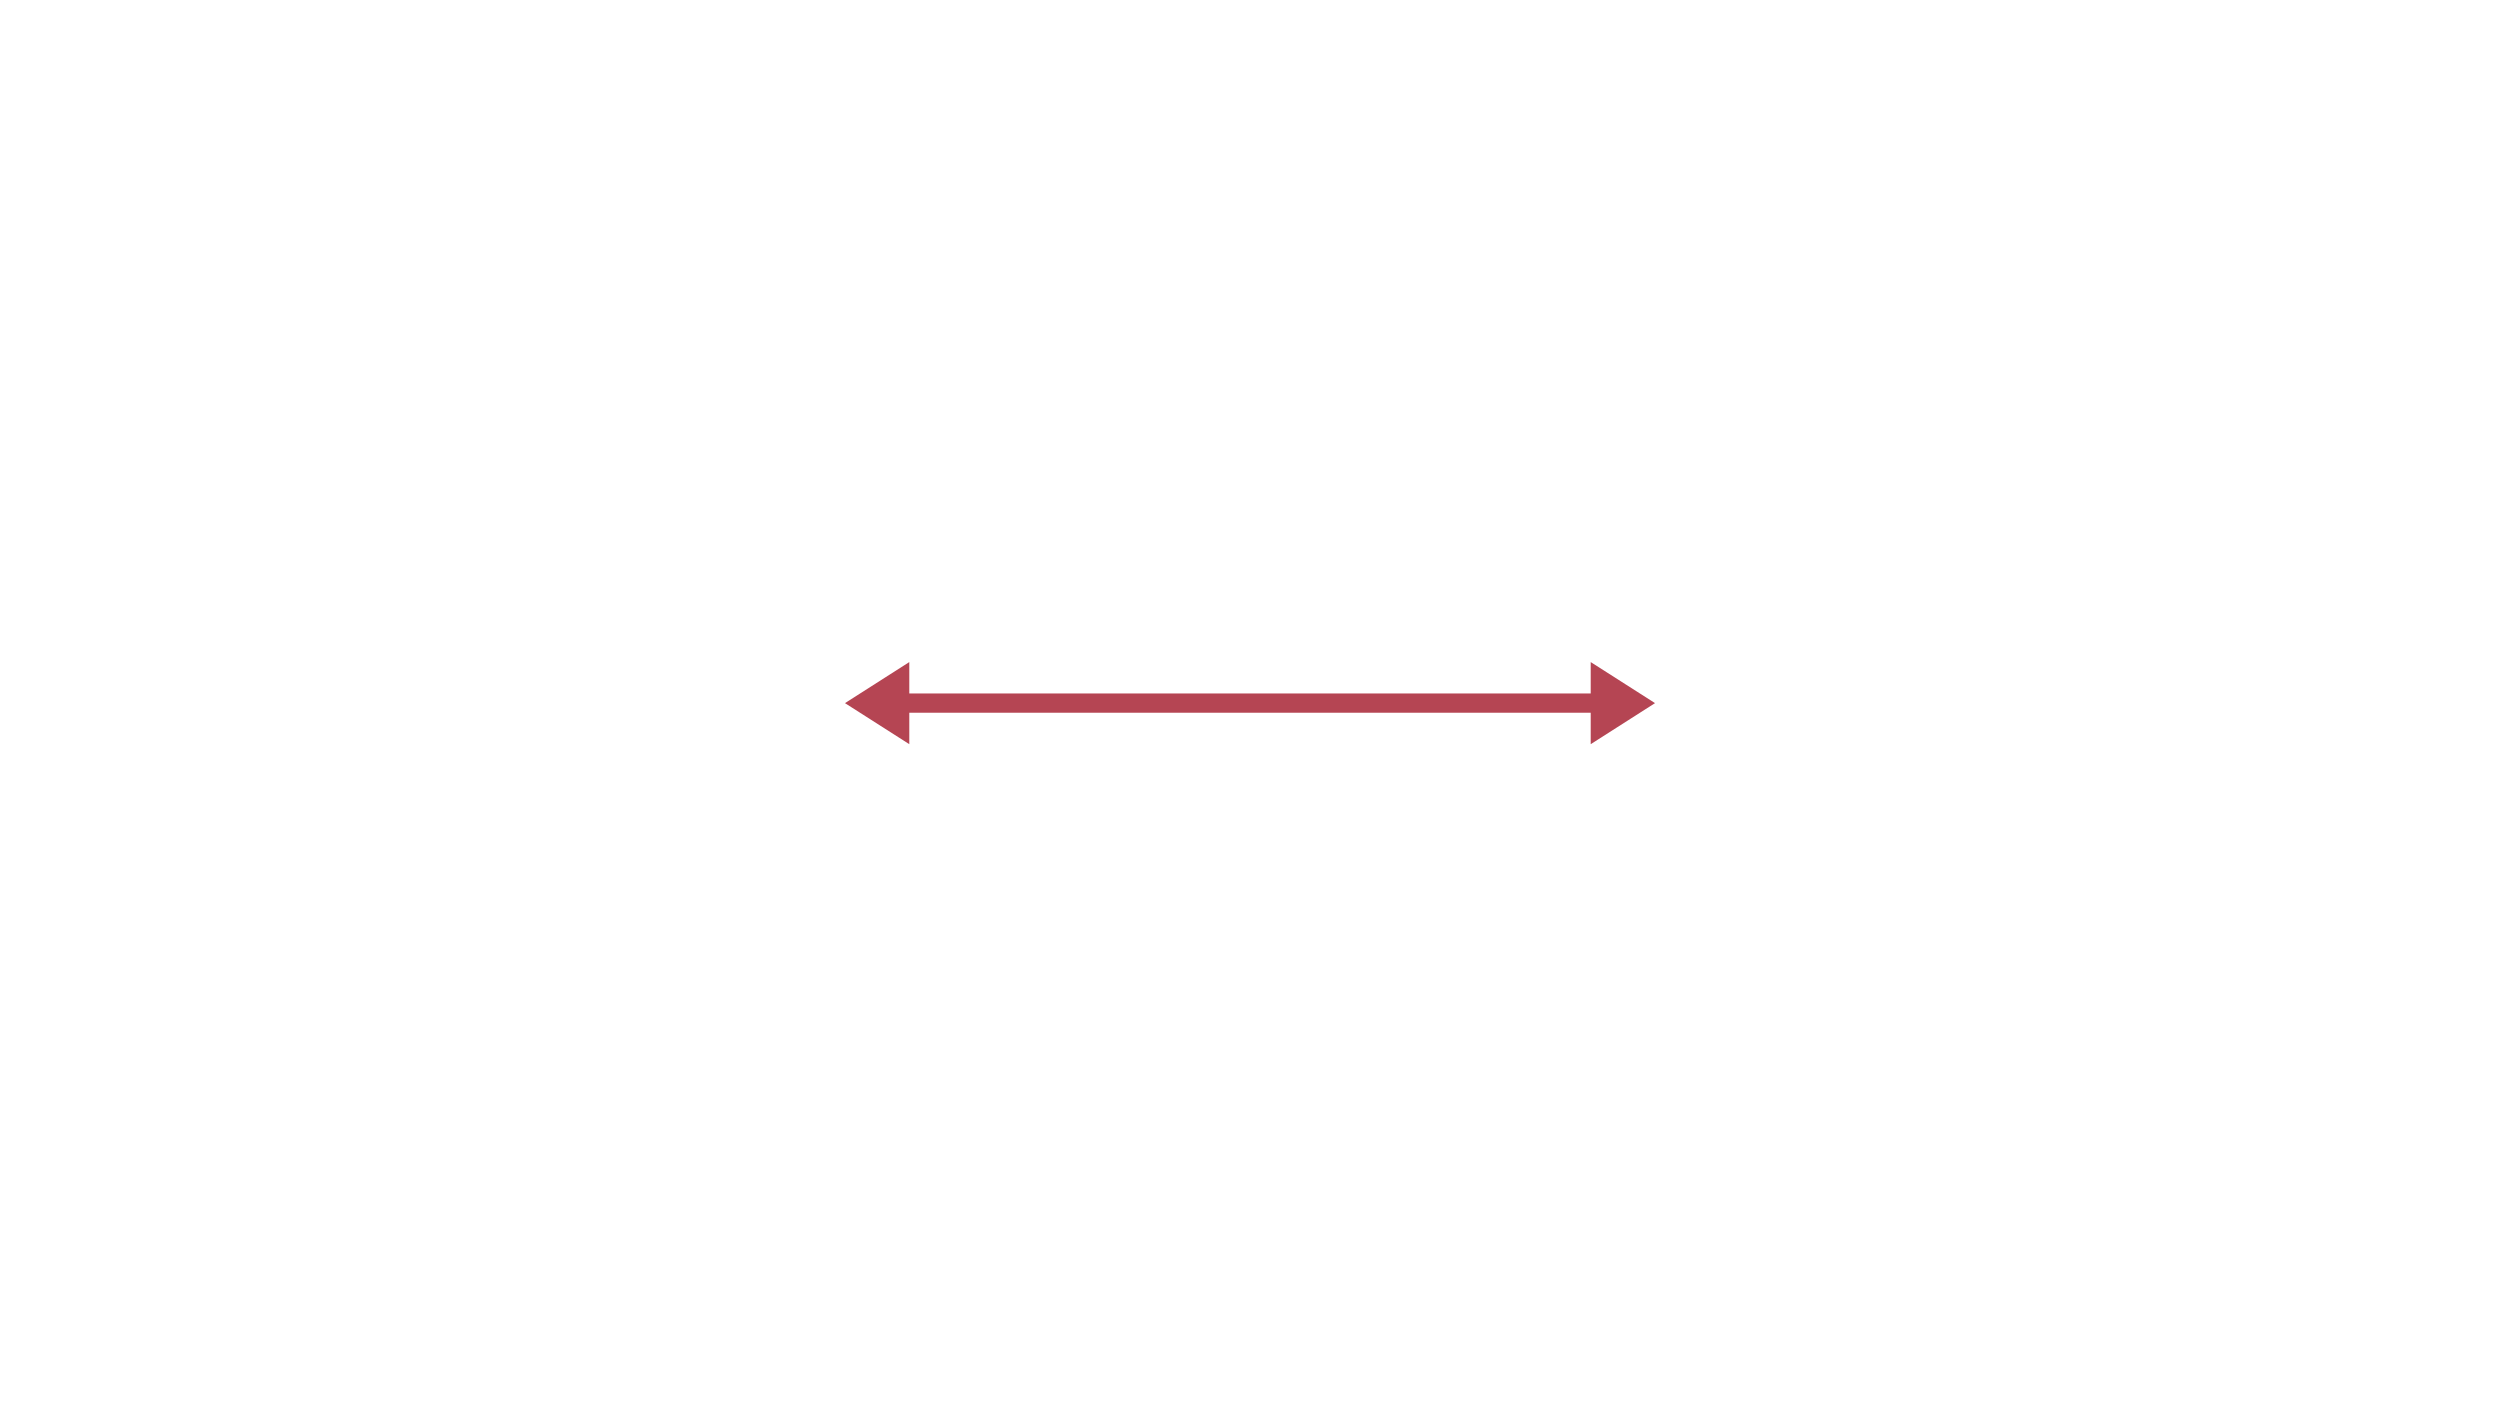
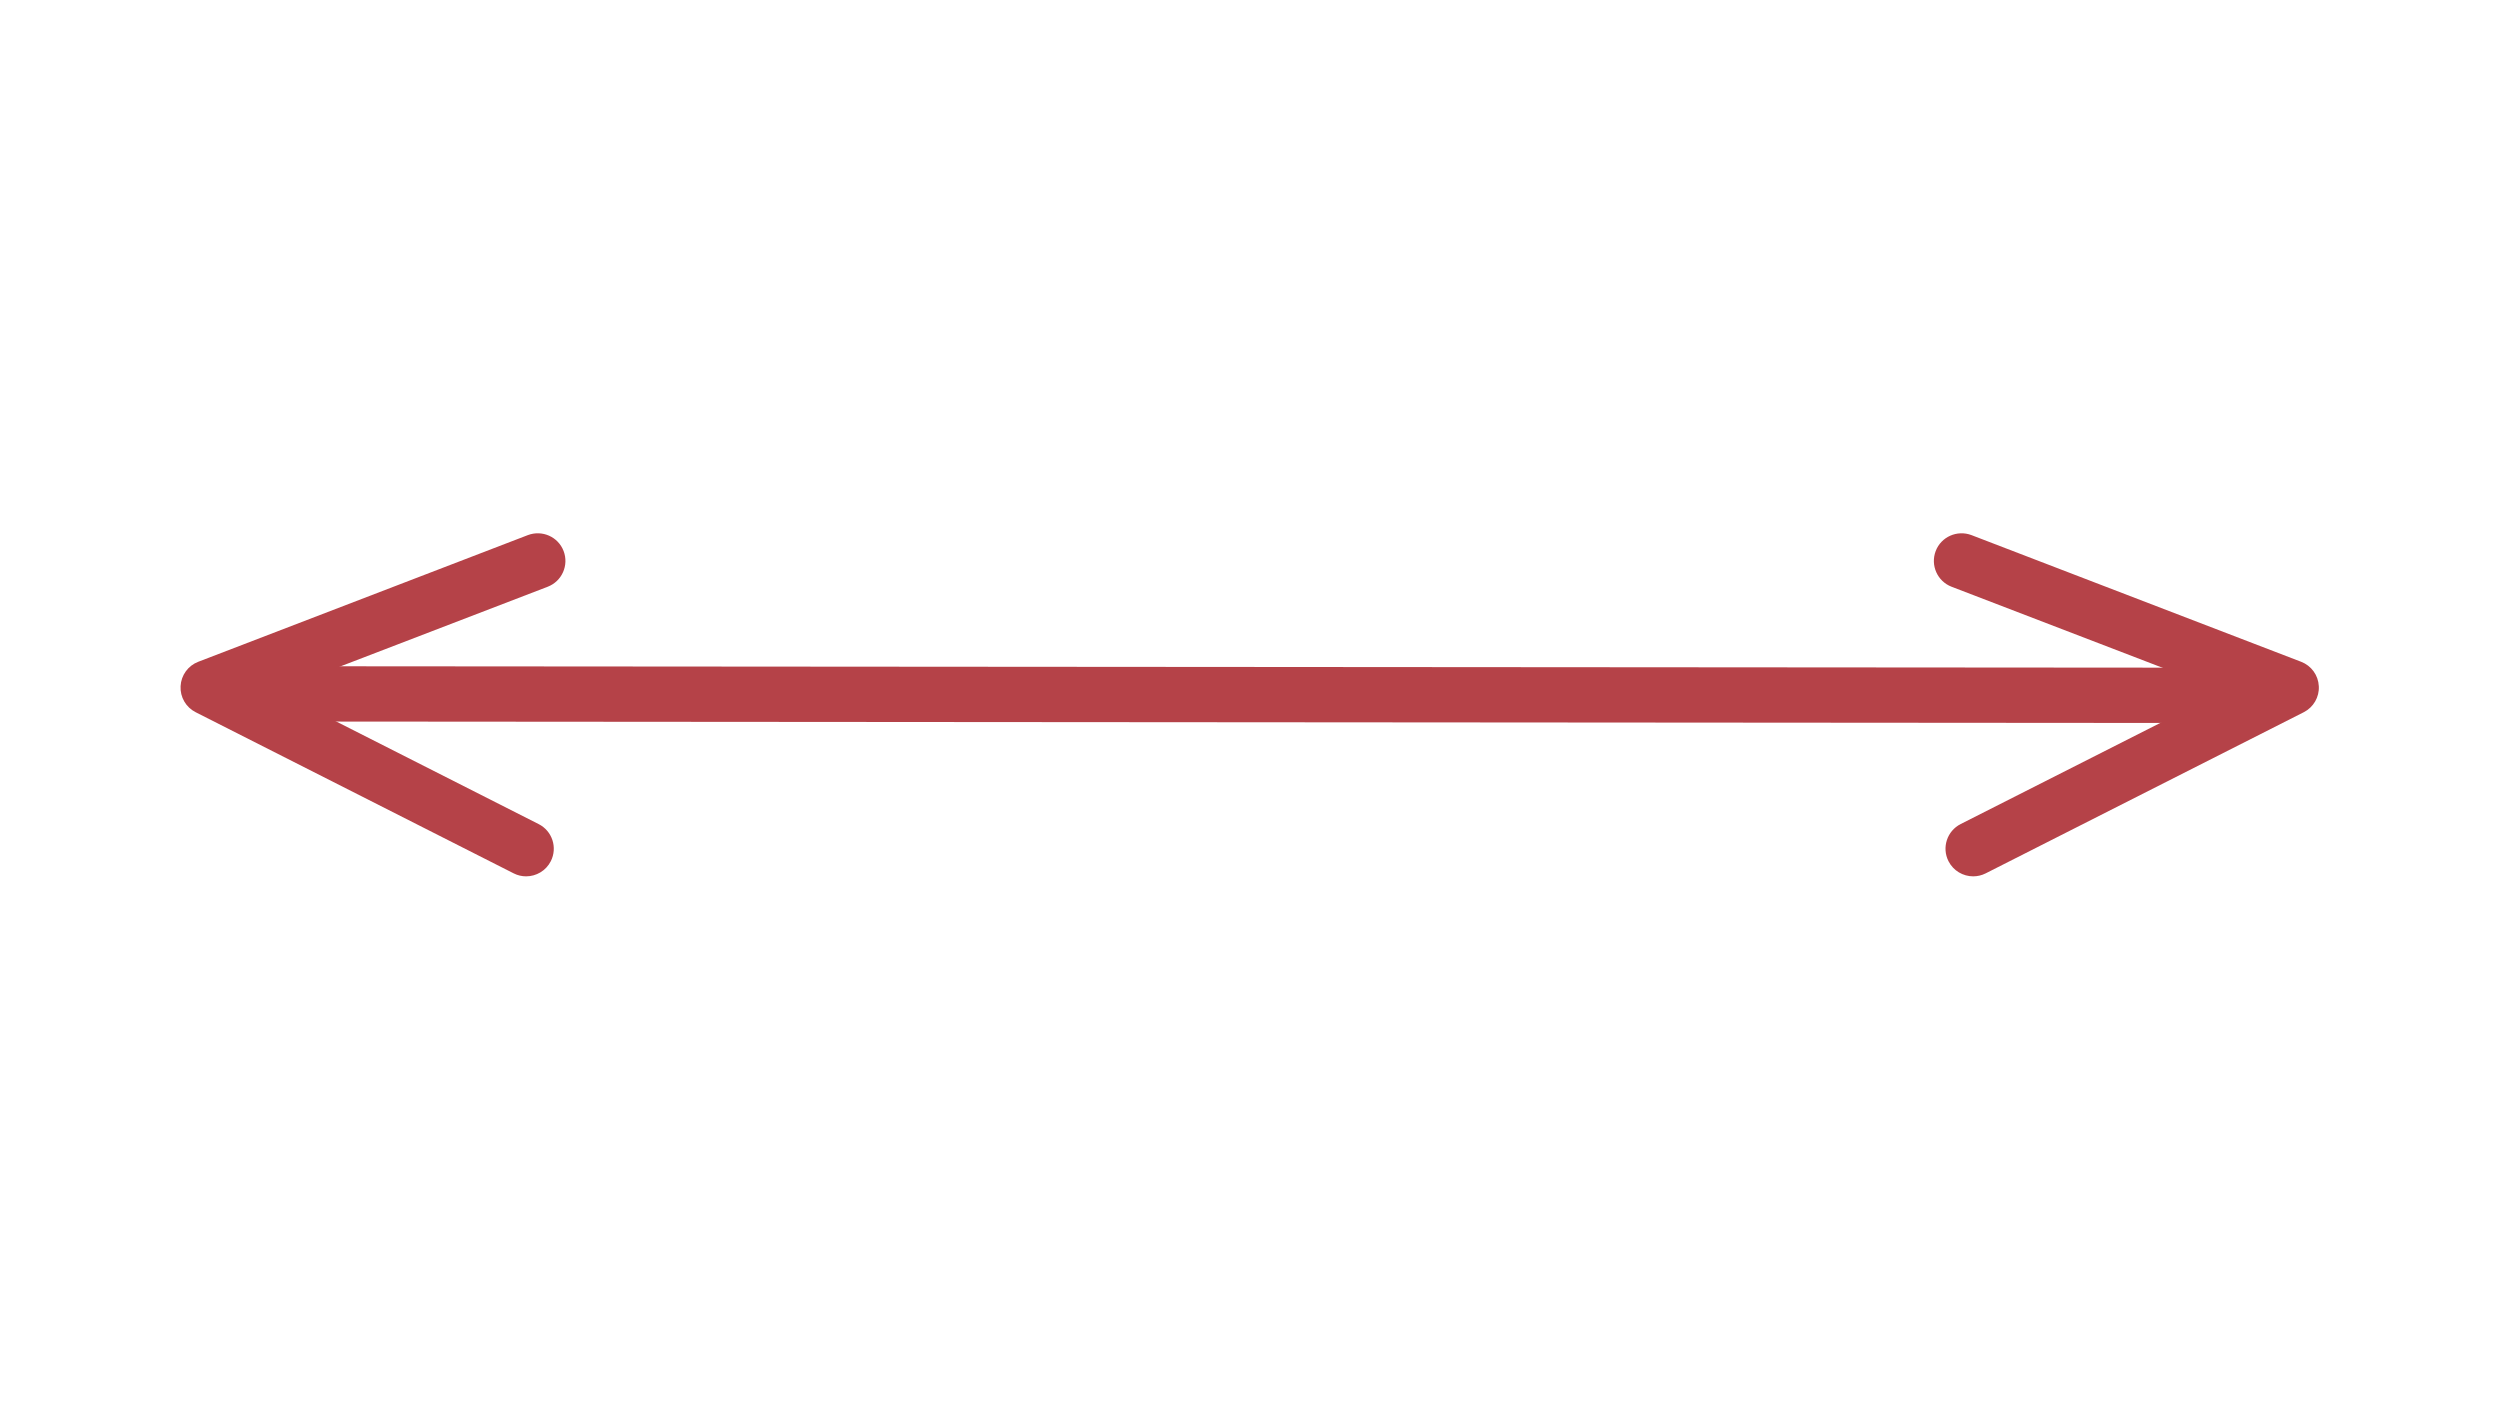
<svg xmlns="http://www.w3.org/2000/svg" width="1366" zoomAndPan="magnify" viewBox="0 0 1024.5 576" height="768" preserveAspectRatio="xMidYMid meet" version="1.0">
  <defs>
-     <clipPath id="050d882d32">
-       <path d="M 346.273 271.316 L 678.52 271.316 L 678.52 305 L 346.273 305 Z M 346.273 271.316 " clip-rule="nonzero" />
+     <clipPath id="2eea781f27">
+       <path d="M 792 218 L 950.539 218 L 950.539 359.391 L 792 359.391 Z M 792 218 " clip-rule="nonzero" />
    </clipPath>
-     <clipPath id="a56aa894f3">
-       <path d="M 372.629 271.316 L 346.273 288.141 L 372.629 304.965 L 372.629 292.09 L 651.871 292.09 L 651.871 304.965 L 678.227 288.141 L 651.871 271.316 L 651.871 284.191 L 372.629 284.191 L 372.629 271.316 " clip-rule="nonzero" />
+     <clipPath id="985ad0ec93">
+       <path d="M 73.789 218 L 232 218 L 232 359.391 L 73.789 359.391 Z M 73.789 218 " clip-rule="nonzero" />
    </clipPath>
  </defs>
-   <g clip-path="url(#050d882d32)">
-     <g clip-path="url(#a56aa894f3)">
-       <path fill="#b54553" d="M 346.273 271.316 L 678.52 271.316 L 678.52 305.031 L 346.273 305.031 Z M 346.273 271.316 " fill-opacity="1" fill-rule="nonzero" />
-     </g>
+   <g clip-path="url(#2eea781f27)">
+     <path fill="#b54248" d="M 808.605 359.125 C 804.492 359.125 800.492 356.855 798.496 352.922 C 795.664 347.332 797.902 340.52 803.496 337.688 L 911.07 283.199 L 799.754 240.445 C 793.918 238.191 791.016 231.648 793.254 225.801 C 795.484 219.969 802.043 217.082 807.902 219.285 L 943.012 271.199 C 947.199 272.805 950.027 276.711 950.25 281.199 C 950.496 285.664 948.062 289.863 944.059 291.879 L 813.719 357.91 C 812.078 358.738 810.332 359.125 808.605 359.125 " fill-opacity="1" fill-rule="nonzero" />
  </g>
+   <g clip-path="url(#985ad0ec93)">
+     <path fill="#b54248" d="M 215.605 359.125 C 213.883 359.125 212.133 358.738 210.496 357.898 L 80.199 291.875 C 76.195 289.863 73.762 285.664 74.004 281.199 C 74.227 276.715 77.059 272.801 81.238 271.199 L 216.312 219.289 C 222.199 217.07 228.727 219.973 230.961 225.805 C 233.195 231.648 230.297 238.191 224.453 240.445 L 113.184 283.199 L 220.715 337.699 C 226.316 340.516 228.547 347.332 225.719 352.918 C 223.727 356.855 219.723 359.125 215.605 359.125 " fill-opacity="1" fill-rule="nonzero" />
+   </g>
+   <path fill="#b54248" d="M 916.117 296.289 L 99.379 295.668 C 93.121 295.668 88.051 290.594 88.051 284.332 C 88.051 278.074 93.121 273.012 99.379 273.012 L 916.117 273.625 C 922.379 273.625 927.441 278.707 927.441 284.969 C 927.441 291.223 922.379 296.289 916.117 296.289 " fill-opacity="1" fill-rule="nonzero" />
</svg>
